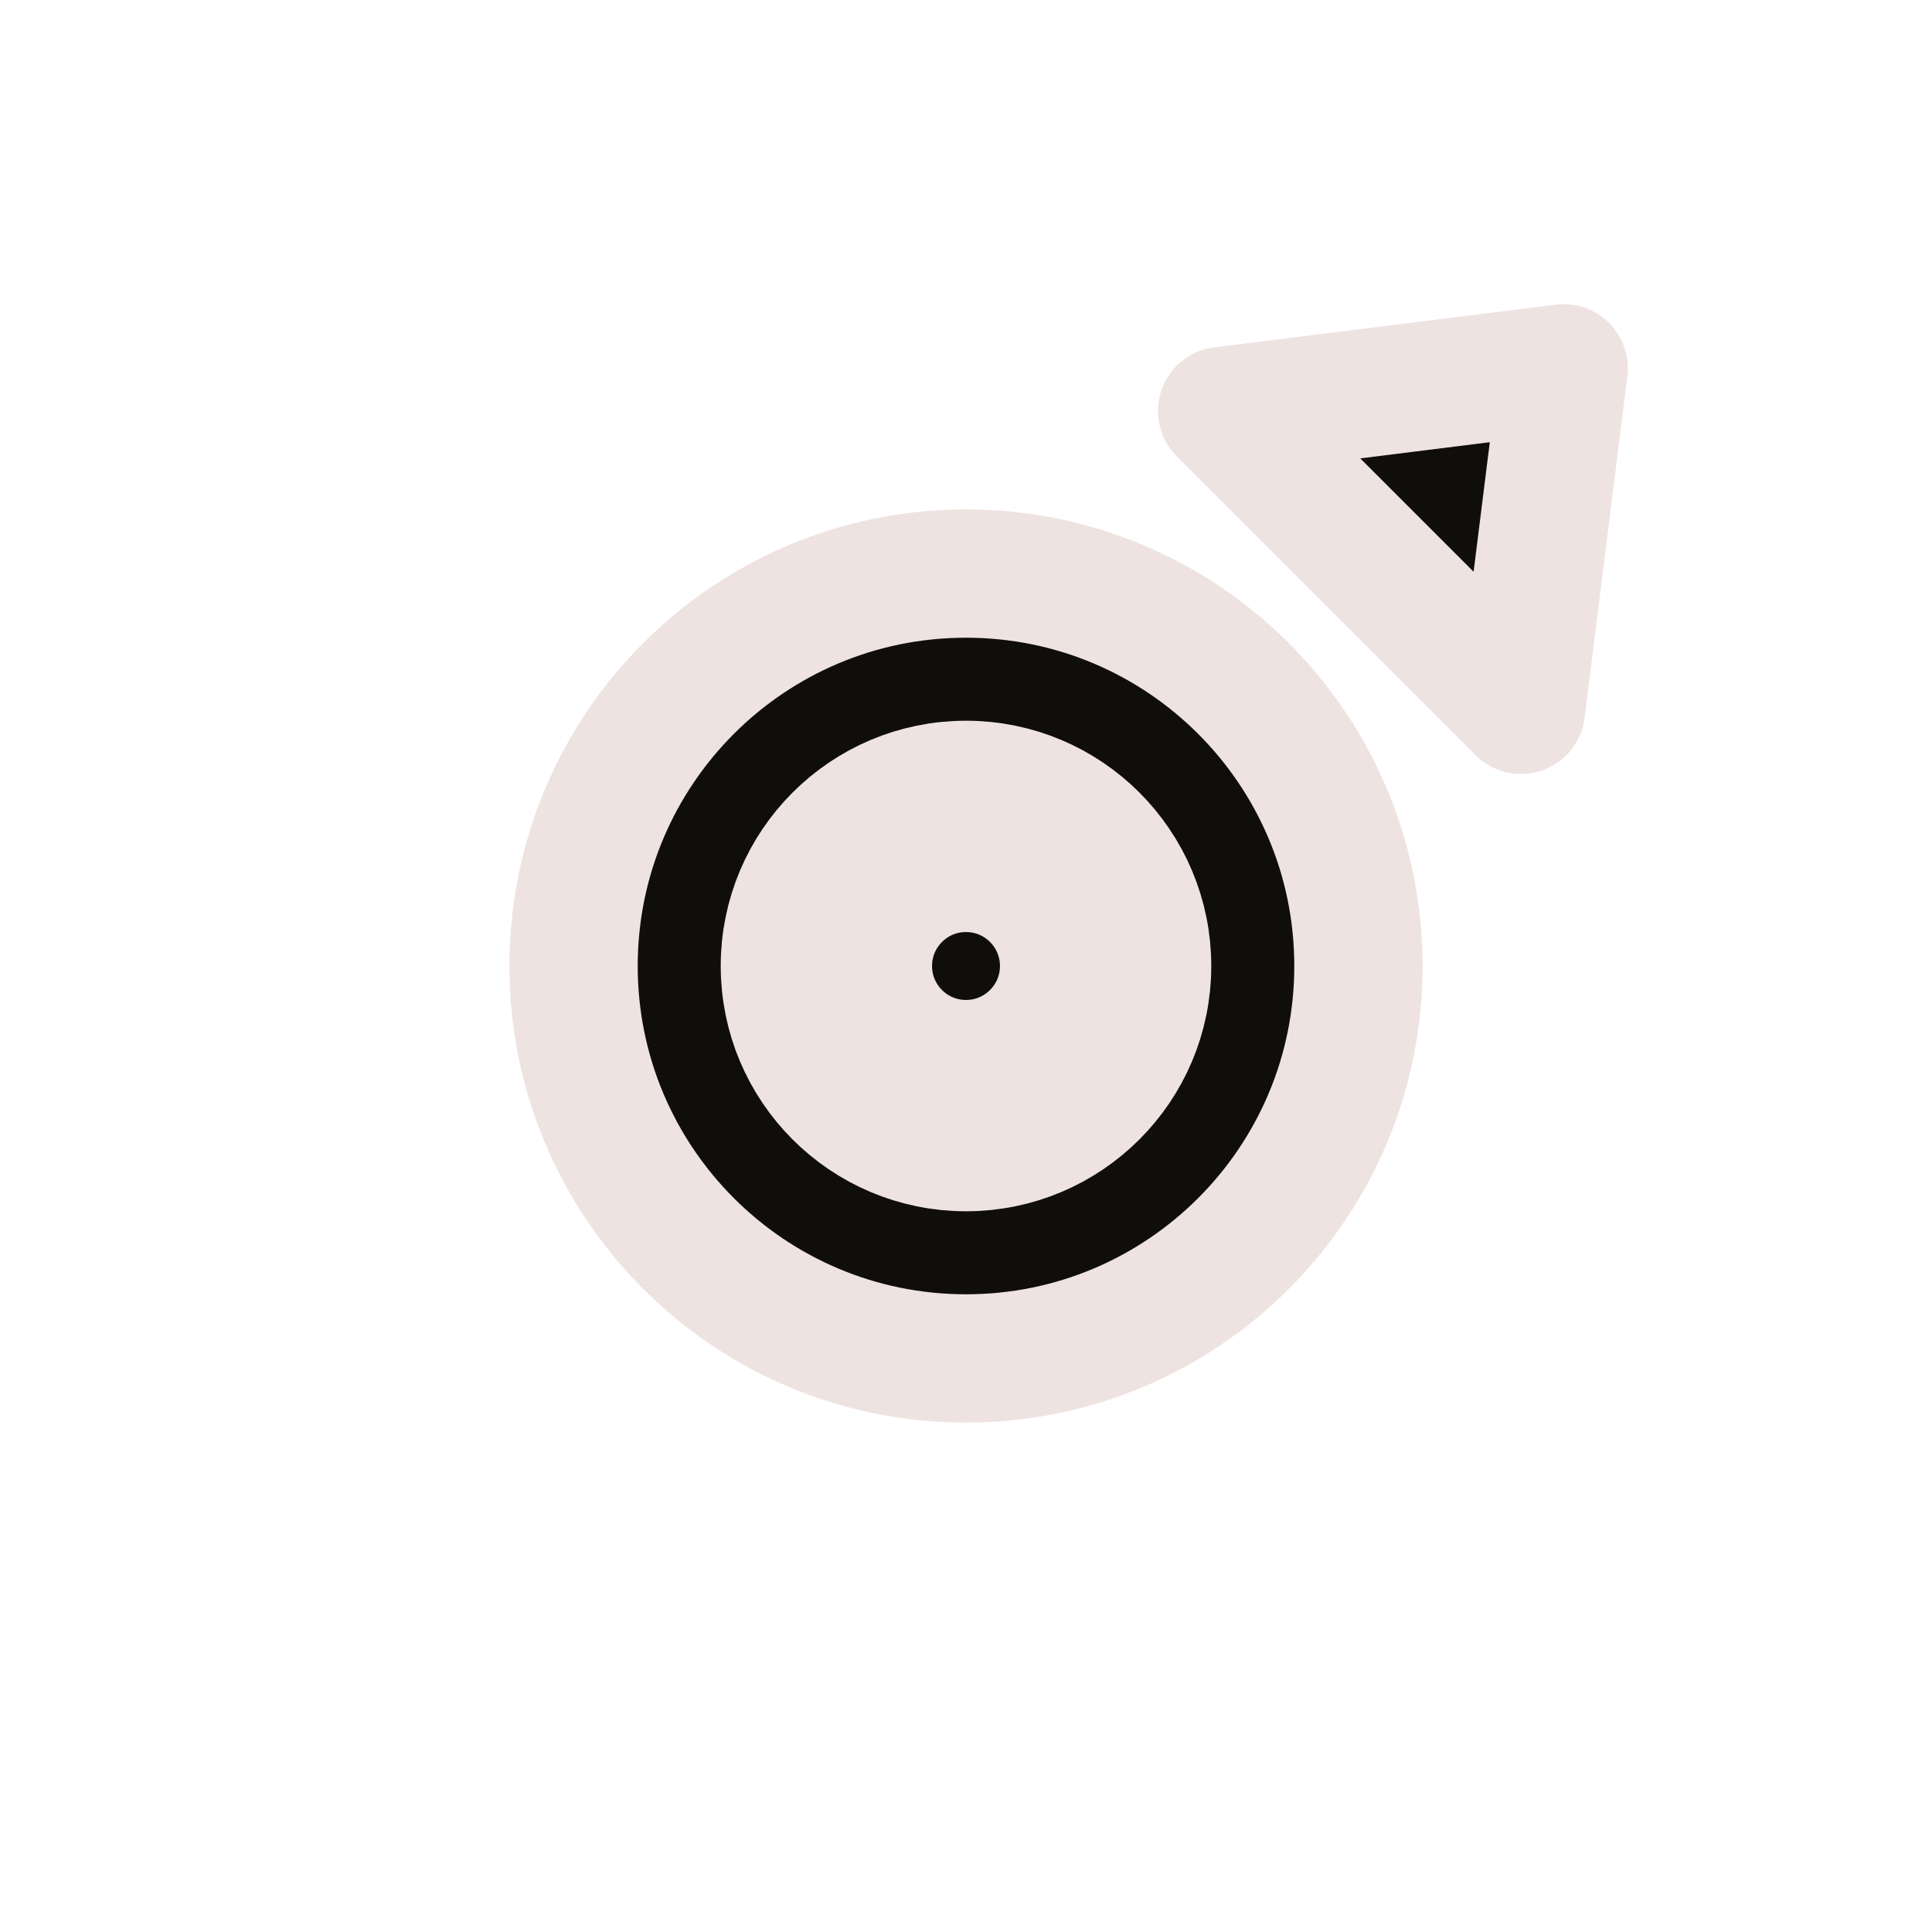
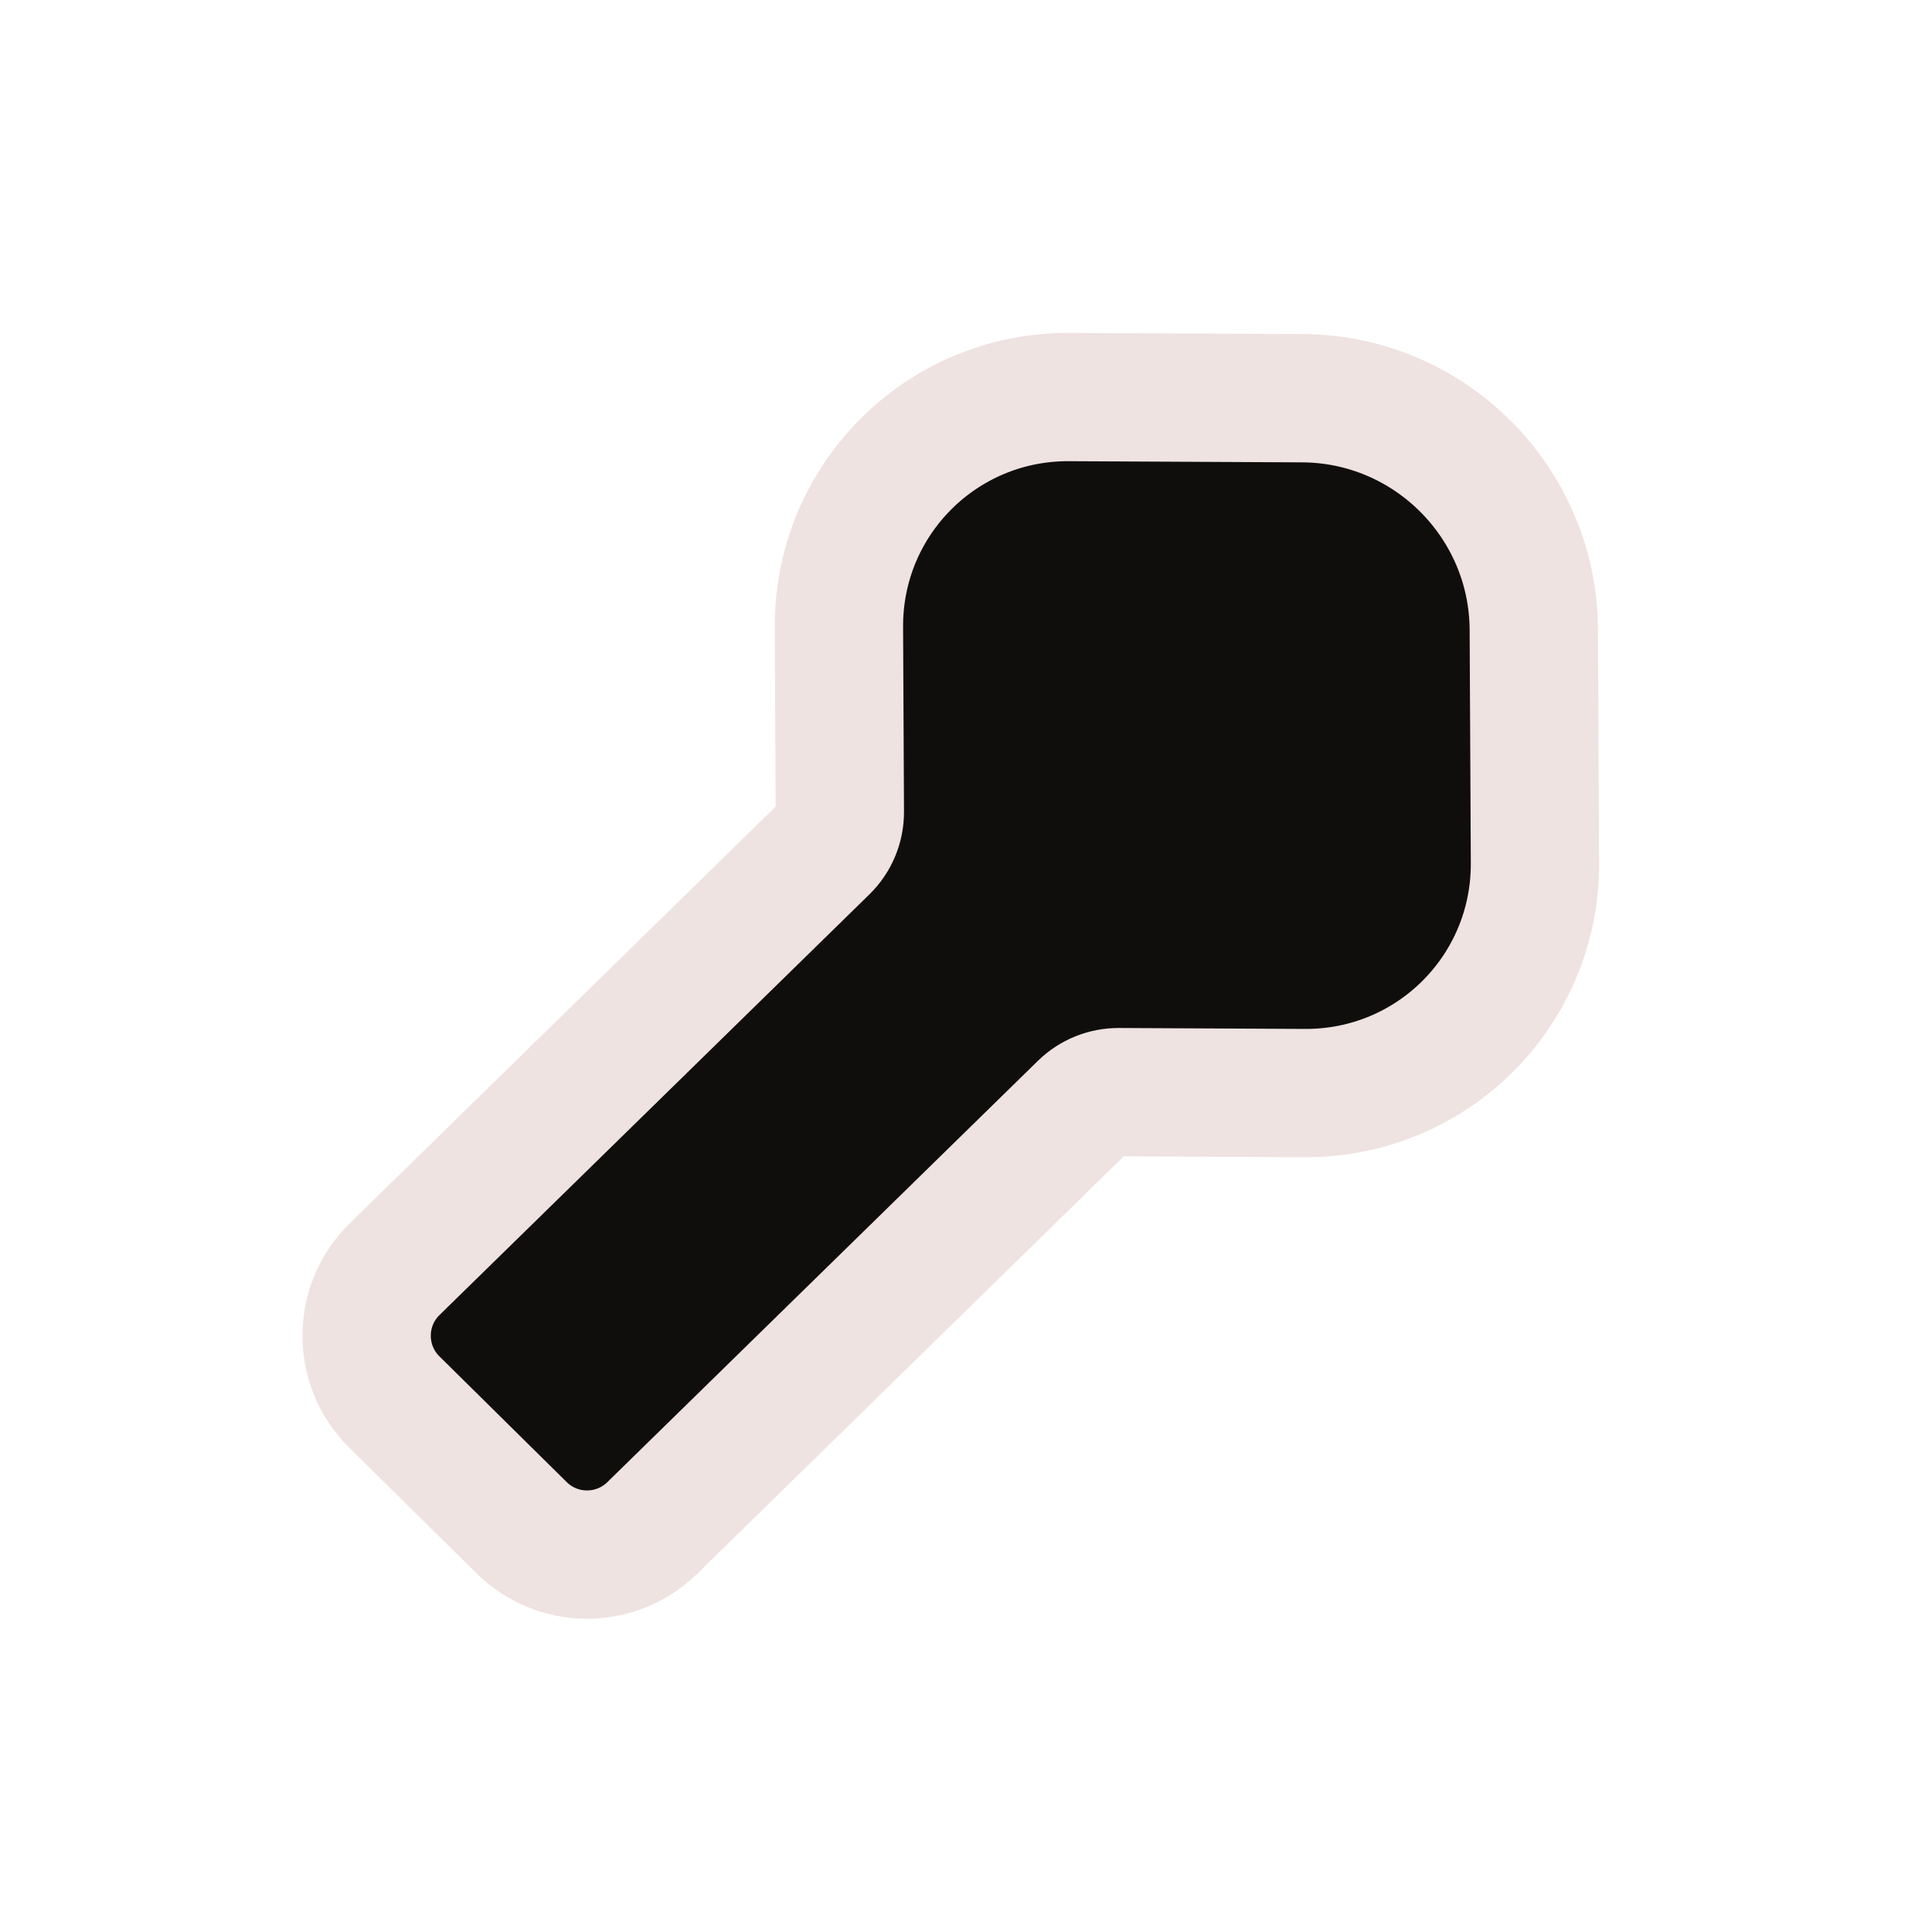
<svg xmlns="http://www.w3.org/2000/svg" width="256" height="256" viewBox="0 0 256 256" fill="none">
-   <path fill-rule="evenodd" d="M128 76a52 52 0 1 0 0.001 0zM128 104a24 24 0 1 1-0.001 0z" fill="#100e0d" stroke="#eee3e0" stroke-width="17" stroke-linejoin="round" />
-   <circle cx="128" cy="128" r="13" fill="#100e0d" stroke="#eee3e0" stroke-width="17" stroke-linejoin="round" />
-   <path d="M128 16L156 52H100Z" fill="#100e0d" stroke="#eee3e0" stroke-width="17" stroke-linejoin="round" transform="rotate(45 128 128)" />
+   <g transform="rotate(45 128 128)">
+     <path d="M103.739 130.238L102.873 209.94C102.798 216.837 108.391 222.456 115.288 222.414L138.993 222.268C145.726 222.227 151.183 216.795 151.256 210.062L152.123 130.229C152.142 128.468 152.857 126.768 154.141 125.497L171.64 108.172C183.667 96.267 183.667 76.928 171.64 65.022L149.672 43.274C137.693 31.415 118.307 31.415 106.328 43.274L84.36 65.022C72.333 76.928 72.333 96.267 84.36 108.172L101.721 125.36C103.042 126.667 103.758 128.427 103.739 130.238Z" fill="#100e0d" stroke="#eee3e0" stroke-width="17" />
+   </g>
</svg>
